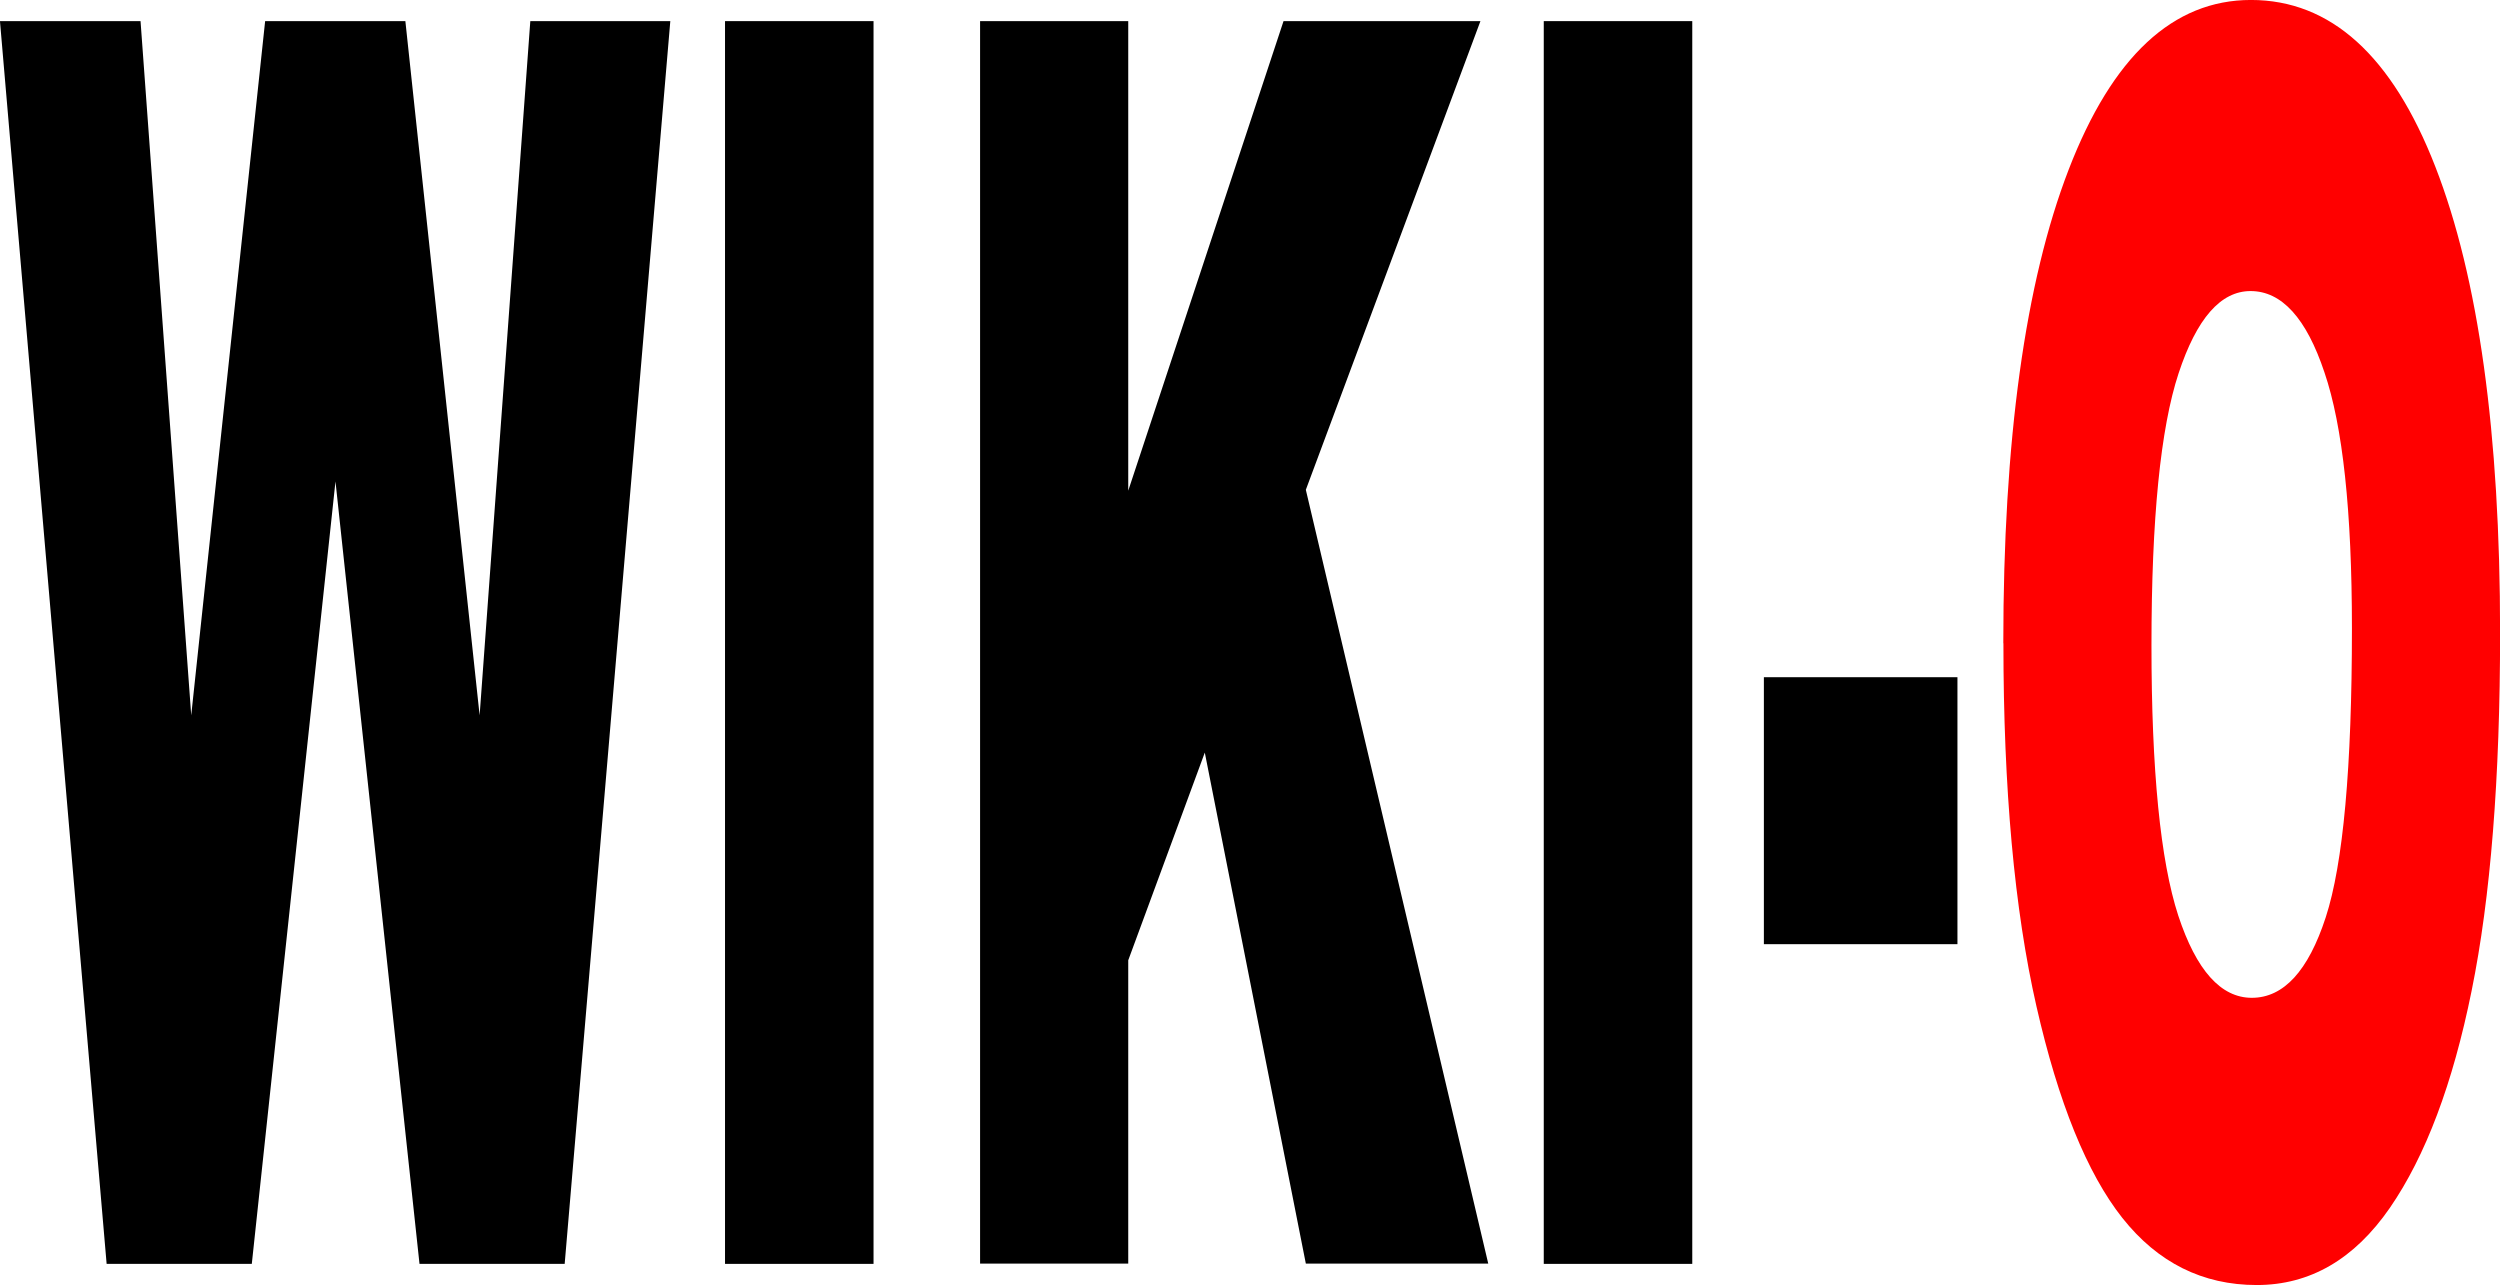
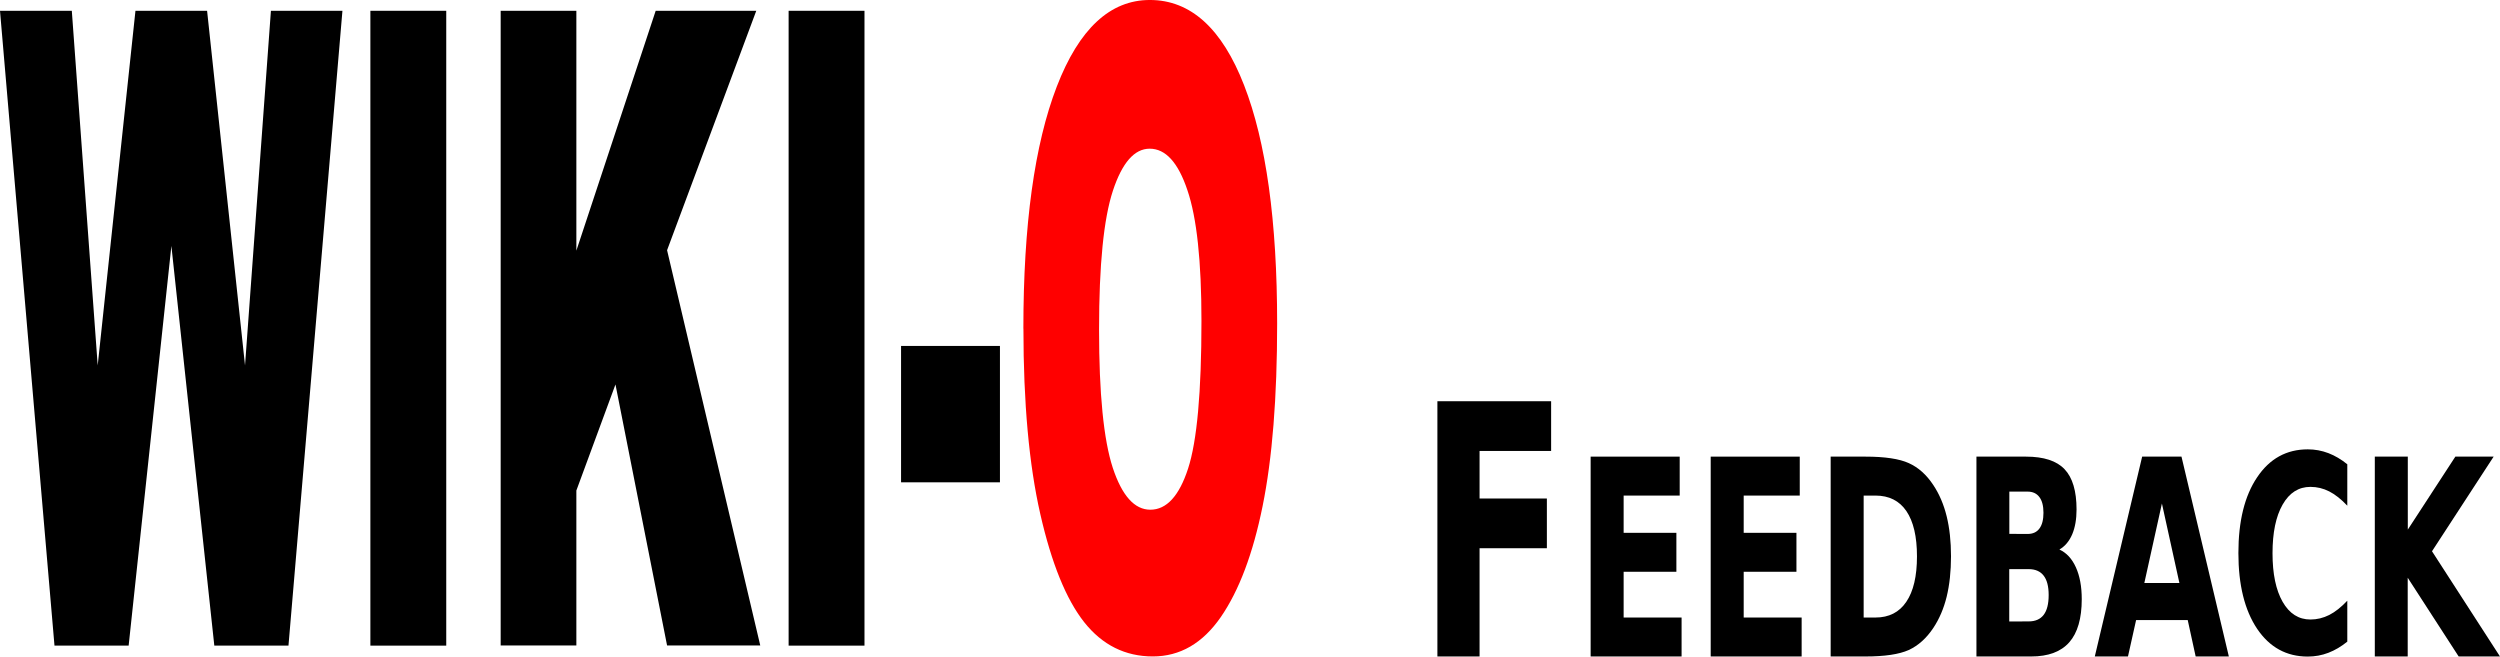
- <svg xmlns="http://www.w3.org/2000/svg" width="145.908" height="75" viewBox="0 0 38.605 19.844" version="1.1" id="svg8">
+ <svg xmlns="http://www.w3.org/2000/svg" width="285.628" height="75" viewBox="0 0 75.572 19.844" version="1.1" id="svg8">
  <defs id="defs2" />
-   <g id="layer1" transform="translate(-44.56769,-118.4547)">
+   <g id="layer1" transform="translate(-44.56769,-118.4988)">
    <g id="g829" transform="matrix(2.85773,0,0,2.85773,-82.84735,-256.369)">
      <g aria-label="WIKI-O" transform="scale(0.6211108,1.610019)" style="font-style:normal;font-variant:normal;font-weight:normal;font-stretch:normal;font-size:5.826px;line-height:1.25;font-family:'Arial Black';-inkscape-font-specification:'Arial Black, ';letter-spacing:0px;word-spacing:0px;fill:#000000;fill-opacity:1;stroke:none;stroke-width:0.146" id="text817" />
      <g id="g851" transform="translate(-0.00991319,0.1040229)">
-         <path id="path820" style="font-style:normal;font-variant:normal;font-weight:normal;font-stretch:normal;font-size:5.826px;line-height:1.25;font-family:'Arial Black';-inkscape-font-specification:'Arial Black, ';letter-spacing:0px;word-spacing:0px;fill:#000000;fill-opacity:1;stroke:none;stroke-width:0.146" d="m 71.8,81.472 h 1.223 l 0.441,2.33 0.643,-2.33 h 1.22 l 0.646,2.33 0.441,-2.33 h 1.218 l -0.919,4.171 h -1.263 l -0.731,-2.626 -0.728,2.626 h -1.263 z" transform="matrix(0.6211108,0,0,1.610019,-1.8225422e-7,-3.3534779e-6)" />
-         <path id="path822" style="font-style:normal;font-variant:normal;font-weight:normal;font-stretch:normal;font-size:5.826px;line-height:1.25;font-family:'Arial Black';-inkscape-font-specification:'Arial Black, ';letter-spacing:0px;word-spacing:0px;fill:#000000;fill-opacity:1;stroke:none;stroke-width:0.146" d="m 78.108,81.472 h 1.292 v 4.171 h -1.292 z" transform="matrix(0.6211108,0,0,1.610019,-1.8225422e-7,-3.3534779e-6)" />
-         <path id="path824" style="font-style:normal;font-variant:normal;font-weight:normal;font-stretch:normal;font-size:5.826px;line-height:1.25;font-family:'Arial Black';-inkscape-font-specification:'Arial Black, ';letter-spacing:0px;word-spacing:0px;fill:#000000;fill-opacity:1;stroke:none;stroke-width:0.146" d="m 80.327,81.472 h 1.289 v 1.576 l 1.351,-1.576 h 1.713 l -1.519,1.573 1.587,2.597 h -1.587 l -0.879,-1.715 -0.666,0.697 v 1.018 h -1.289 z" transform="matrix(0.6211108,0,0,1.610019,-1.8225422e-7,-3.3534779e-6)" />
-         <path id="path826" style="font-style:normal;font-variant:normal;font-weight:normal;font-stretch:normal;font-size:5.826px;line-height:1.25;font-family:'Arial Black';-inkscape-font-specification:'Arial Black, ';letter-spacing:0px;word-spacing:0px;fill:#000000;fill-opacity:1;stroke:none;stroke-width:0.146" d="m 85.231,81.472 h 1.292 v 4.171 h -1.292 z" transform="matrix(0.6211108,0,0,1.610019,-1.8225422e-7,-3.3534779e-6)" />
-         <path id="path828" style="font-style:normal;font-variant:normal;font-weight:normal;font-stretch:normal;font-size:5.826px;line-height:1.25;font-family:'Arial Black';-inkscape-font-specification:'Arial Black, ';letter-spacing:0px;word-spacing:0px;fill:#000000;fill-opacity:1;stroke:none;stroke-width:0.146" d="m 87.146,83.674 h 1.684 v 0.896 h -1.684 z" transform="matrix(0.6211108,0,0,1.610019,-1.8225422e-7,-3.3534779e-6)" />
-         <path id="path830" style="font-style:normal;font-variant:normal;font-weight:normal;font-stretch:normal;font-size:5.826px;line-height:1.25;font-family:'Arial Black';-inkscape-font-specification:'Arial Black, ';letter-spacing:0px;word-spacing:0px;fill:#ff0000;fill-opacity:1;stroke:none;stroke-width:0.146" d="m 89.229,83.56 q 0,-1.021 0.569,-1.59 0.569,-0.569 1.585,-0.569 1.041,0 1.605,0.56 0.563,0.558 0.563,1.565 0,0.731 -0.248,1.201 -0.245,0.467 -0.711,0.728 -0.464,0.259 -1.158,0.259 -0.706,0 -1.169,-0.225 -0.461,-0.225 -0.748,-0.711 -0.287,-0.486 -0.287,-1.218 z m 1.289,0.006 q 0,0.632 0.233,0.908 0.236,0.276 0.64,0.276 0.415,0 0.643,-0.27 0.228,-0.27 0.228,-0.97 0,-0.589 -0.239,-0.859 -0.236,-0.273 -0.643,-0.273 -0.39,0 -0.626,0.276 -0.236,0.276 -0.236,0.913 z" transform="matrix(0.6211108,0,0,1.610019,-1.8225422e-7,-3.3534779e-6)" />
+         <g id="g874" transform="translate(0,0.01542535)">
+           <path transform="matrix(0.6211108,0,0,1.610019,-1.8225422e-7,-3.3534779e-6)" d="m 71.8,81.472 h 1.223 l 0.441,2.33 0.643,-2.33 h 1.22 l 0.646,2.33 0.441,-2.33 h 1.218 l -0.919,4.171 h -1.263 l -0.731,-2.626 -0.728,2.626 h -1.263 z" style="font-style:normal;font-variant:normal;font-weight:normal;font-stretch:normal;font-size:5.826px;line-height:1.25;font-family:'Arial Black';-inkscape-font-specification:'Arial Black, ';letter-spacing:0px;word-spacing:0px;fill:#000000;fill-opacity:1;stroke:none;stroke-width:0.146" id="path820" />
+           <path transform="matrix(0.6211108,0,0,1.610019,-1.8225422e-7,-3.3534779e-6)" d="m 78.108,81.472 h 1.292 v 4.171 h -1.292 z" style="font-style:normal;font-variant:normal;font-weight:normal;font-stretch:normal;font-size:5.826px;line-height:1.25;font-family:'Arial Black';-inkscape-font-specification:'Arial Black, ';letter-spacing:0px;word-spacing:0px;fill:#000000;fill-opacity:1;stroke:none;stroke-width:0.146" id="path822" />
+           <path transform="matrix(0.6211108,0,0,1.610019,-1.8225422e-7,-3.3534779e-6)" d="m 80.327,81.472 h 1.289 v 1.576 l 1.351,-1.576 h 1.713 l -1.519,1.573 1.587,2.597 h -1.587 l -0.879,-1.715 -0.666,0.697 v 1.018 h -1.289 z" style="font-style:normal;font-variant:normal;font-weight:normal;font-stretch:normal;font-size:5.826px;line-height:1.25;font-family:'Arial Black';-inkscape-font-specification:'Arial Black, ';letter-spacing:0px;word-spacing:0px;fill:#000000;fill-opacity:1;stroke:none;stroke-width:0.146" id="path824" />
+           <path transform="matrix(0.6211108,0,0,1.610019,-1.8225422e-7,-3.3534779e-6)" d="m 85.231,81.472 h 1.292 v 4.171 h -1.292 z" style="font-style:normal;font-variant:normal;font-weight:normal;font-stretch:normal;font-size:5.826px;line-height:1.25;font-family:'Arial Black';-inkscape-font-specification:'Arial Black, ';letter-spacing:0px;word-spacing:0px;fill:#000000;fill-opacity:1;stroke:none;stroke-width:0.146" id="path826" />
+           <path transform="matrix(0.6211108,0,0,1.610019,-1.8225422e-7,-3.3534779e-6)" d="m 87.146,83.674 h 1.684 v 0.896 h -1.684 z" style="font-style:normal;font-variant:normal;font-weight:normal;font-stretch:normal;font-size:5.826px;line-height:1.25;font-family:'Arial Black';-inkscape-font-specification:'Arial Black, ';letter-spacing:0px;word-spacing:0px;fill:#000000;fill-opacity:1;stroke:none;stroke-width:0.146" id="path828" />
+           <path transform="matrix(0.6211108,0,0,1.610019,-1.8225422e-7,-3.3534779e-6)" d="m 89.229,83.56 q 0,-1.021 0.569,-1.59 0.569,-0.569 1.585,-0.569 1.041,0 1.605,0.56 0.563,0.558 0.563,1.565 0,0.731 -0.248,1.201 -0.245,0.467 -0.711,0.728 -0.464,0.259 -1.158,0.259 -0.706,0 -1.169,-0.225 -0.461,-0.225 -0.748,-0.711 -0.287,-0.486 -0.287,-1.218 z m 1.289,0.006 q 0,0.632 0.233,0.908 0.236,0.276 0.64,0.276 0.415,0 0.643,-0.27 0.228,-0.27 0.228,-0.97 0,-0.589 -0.239,-0.859 -0.236,-0.273 -0.643,-0.273 -0.39,0 -0.626,0.276 -0.236,0.276 -0.236,0.913 z" style="font-style:normal;font-variant:normal;font-weight:normal;font-stretch:normal;font-size:5.826px;line-height:1.25;font-family:'Arial Black';-inkscape-font-specification:'Arial Black, ';letter-spacing:0px;word-spacing:0px;fill:#ff0000;fill-opacity:1;stroke:none;stroke-width:0.146" id="path830" />
+         </g>
+         <g id="g884" transform="translate(0.8417261)">
+           <path d="m 58.959,135.317 h 1.203 v 0.526 h -0.757 v 0.503 h 0.712 v 0.526 h -0.712 v 1.145 h -0.446 z" style="font-style:normal;font-variant:normal;font-weight:bold;font-stretch:normal;font-size:medium;line-height:1.25;font-family:sans-serif;-inkscape-font-specification:'sans-serif Bold';letter-spacing:0px;word-spacing:0px;fill:#000000;fill-opacity:1;stroke:none;stroke-width:0.074" id="path825" />
+           <path d="m 60.58,135.903 h 0.942 v 0.412 h -0.593 v 0.394 h 0.558 v 0.412 h -0.558 v 0.484 h 0.613 v 0.412 h -0.962 z" style="font-style:normal;font-variant:normal;font-weight:bold;font-stretch:normal;font-size:medium;line-height:1.25;font-family:sans-serif;-inkscape-font-specification:'sans-serif Bold';letter-spacing:0px;word-spacing:0px;fill:#000000;fill-opacity:1;stroke:none;stroke-width:0.058" id="path827" />
+           <path d="m 61.85,135.903 h 0.942 v 0.412 h -0.593 v 0.394 h 0.558 v 0.412 h -0.558 v 0.484 h 0.613 v 0.412 h -0.962 z" style="font-style:normal;font-variant:normal;font-weight:bold;font-stretch:normal;font-size:medium;line-height:1.25;font-family:sans-serif;-inkscape-font-specification:'sans-serif Bold';letter-spacing:0px;word-spacing:0px;fill:#000000;fill-opacity:1;stroke:none;stroke-width:0.058" id="path829" />
+           <path d="m 63.468,136.315 v 1.29 h 0.125 q 0.214,0 0.326,-0.166 0.113,-0.166 0.113,-0.481 0,-0.314 -0.112,-0.479 -0.112,-0.164 -0.327,-0.164 z m -0.349,-0.412 h 0.368 q 0.308,0 0.459,0.069 0.151,0.068 0.259,0.232 0.095,0.143 0.141,0.33 0.046,0.187 0.046,0.423 0,0.239 -0.046,0.428 -0.046,0.187 -0.141,0.33 -0.109,0.164 -0.261,0.234 -0.152,0.068 -0.457,0.068 h -0.368 z" style="font-style:normal;font-variant:normal;font-weight:bold;font-stretch:normal;font-size:medium;line-height:1.25;font-family:sans-serif;-inkscape-font-specification:'sans-serif Bold';letter-spacing:0px;word-spacing:0px;fill:#000000;fill-opacity:1;stroke:none;stroke-width:0.058" id="path831" />
+           <path d="m 65.202,136.721 q 0.083,0 0.125,-0.057 0.043,-0.057 0.043,-0.167 0,-0.109 -0.043,-0.166 -0.043,-0.058 -0.125,-0.058 h -0.193 v 0.447 z m 0.012,0.925 q 0.105,0 0.158,-0.069 0.053,-0.069 0.053,-0.21 0,-0.137 -0.053,-0.205 -0.053,-0.069 -0.159,-0.069 h -0.205 v 0.554 z m 0.325,-0.76 q 0.112,0.051 0.174,0.188 0.062,0.137 0.062,0.337 0,0.306 -0.132,0.456 -0.132,0.15 -0.403,0.15 h -0.579 v -2.114 h 0.524 q 0.282,0 0.408,0.133 0.127,0.133 0.127,0.426 0,0.154 -0.046,0.263 -0.046,0.108 -0.134,0.16 z" style="font-style:normal;font-variant:normal;font-weight:bold;font-stretch:normal;font-size:medium;line-height:1.25;font-family:sans-serif;-inkscape-font-specification:'sans-serif Bold';letter-spacing:0px;word-spacing:0px;fill:#000000;fill-opacity:1;stroke:none;stroke-width:0.058" id="path833" />
+           <path d="m 66.896,137.632 h -0.546 l -0.086,0.385 h -0.351 l 0.501,-2.114 h 0.416 l 0.501,2.114 h -0.351 z m -0.459,-0.392 h 0.371 l -0.185,-0.841 z" style="font-style:normal;font-variant:normal;font-weight:bold;font-stretch:normal;font-size:medium;line-height:1.25;font-family:sans-serif;-inkscape-font-specification:'sans-serif Bold';letter-spacing:0px;word-spacing:0px;fill:#000000;fill-opacity:1;stroke:none;stroke-width:0.058" id="path835" />
+           <path d="m 68.584,137.86 q -0.096,0.078 -0.2,0.118 -0.104,0.04 -0.218,0.04 -0.338,0 -0.536,-0.294 -0.198,-0.296 -0.198,-0.801 0,-0.507 0.198,-0.801 0.198,-0.296 0.536,-0.296 0.113,0 0.218,0.04 0.104,0.04 0.2,0.118 v 0.438 q -0.097,-0.103 -0.191,-0.151 -0.094,-0.048 -0.199,-0.048 -0.187,0 -0.294,0.187 -0.107,0.187 -0.107,0.515 0,0.327 0.107,0.514 0.107,0.187 0.294,0.187 0.104,0 0.199,-0.048 0.094,-0.048 0.191,-0.151 z" style="font-style:normal;font-variant:normal;font-weight:bold;font-stretch:normal;font-size:medium;line-height:1.25;font-family:sans-serif;-inkscape-font-specification:'sans-serif Bold';letter-spacing:0px;word-spacing:0px;fill:#000000;fill-opacity:1;stroke:none;stroke-width:0.058" id="path837" />
+           <path d="m 68.875,135.903 h 0.349 v 0.772 l 0.503,-0.772 h 0.405 l -0.652,1.001 0.719,1.113 h -0.437 l -0.539,-0.833 v 0.833 H 68.875 Z" style="font-style:normal;font-variant:normal;font-weight:bold;font-stretch:normal;font-size:medium;line-height:1.25;font-family:sans-serif;-inkscape-font-specification:'sans-serif Bold';letter-spacing:0px;word-spacing:0px;fill:#000000;fill-opacity:1;stroke:none;stroke-width:0.058" id="path839" />
+         </g>
      </g>
    </g>
  </g>
</svg>
